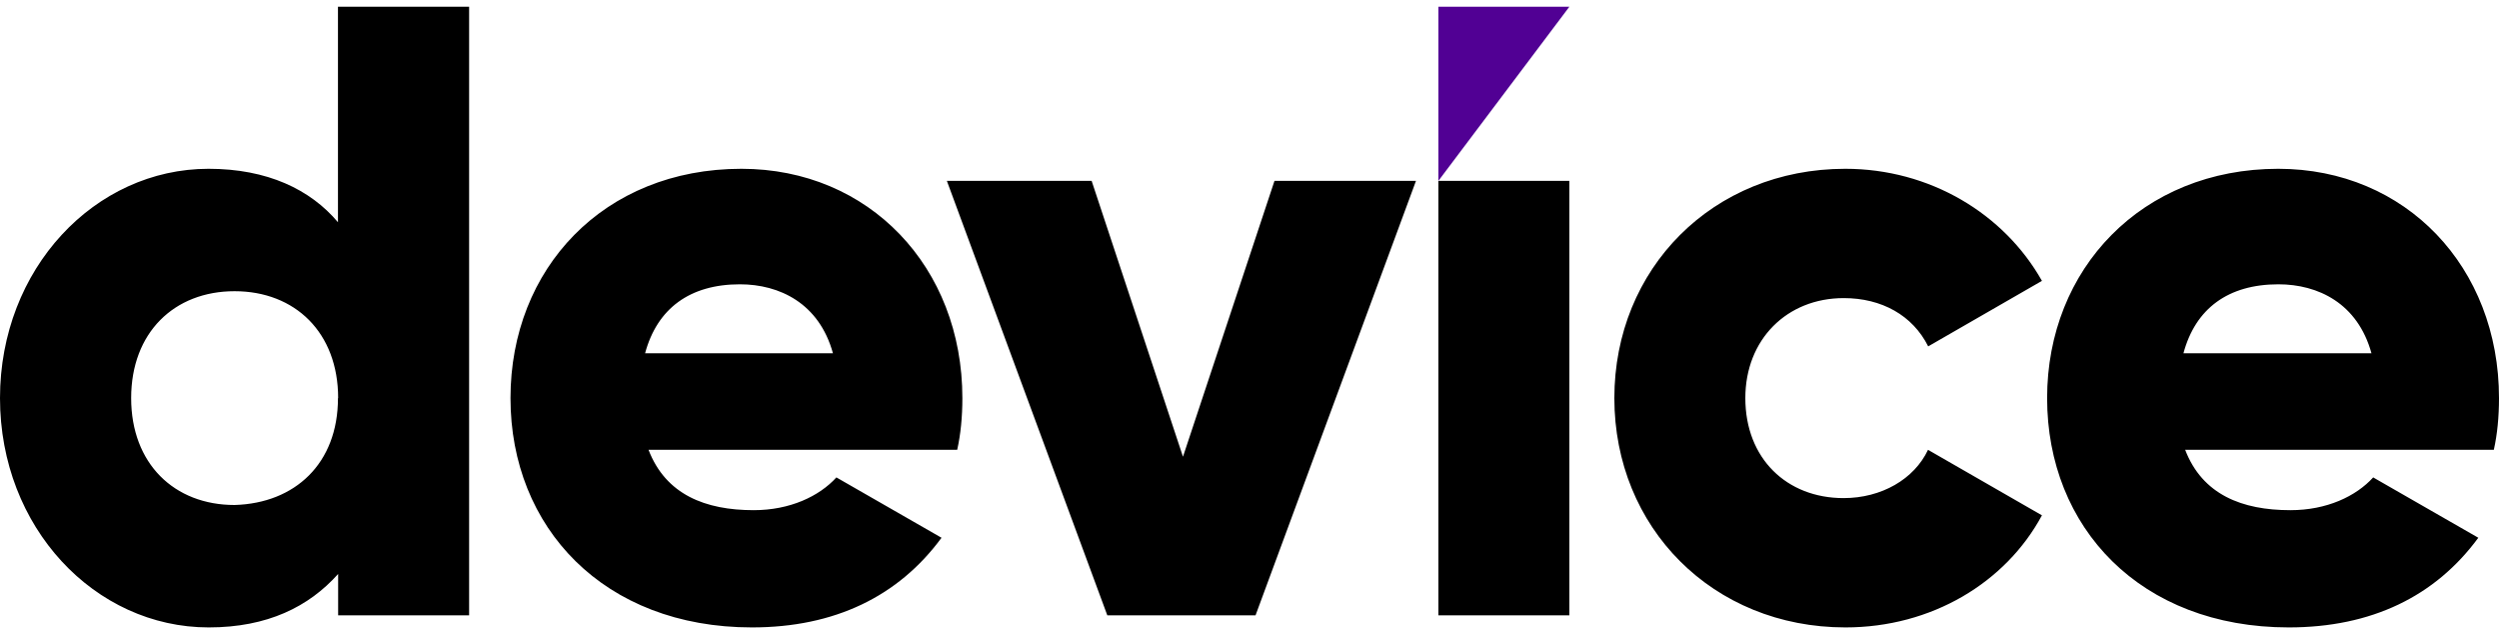
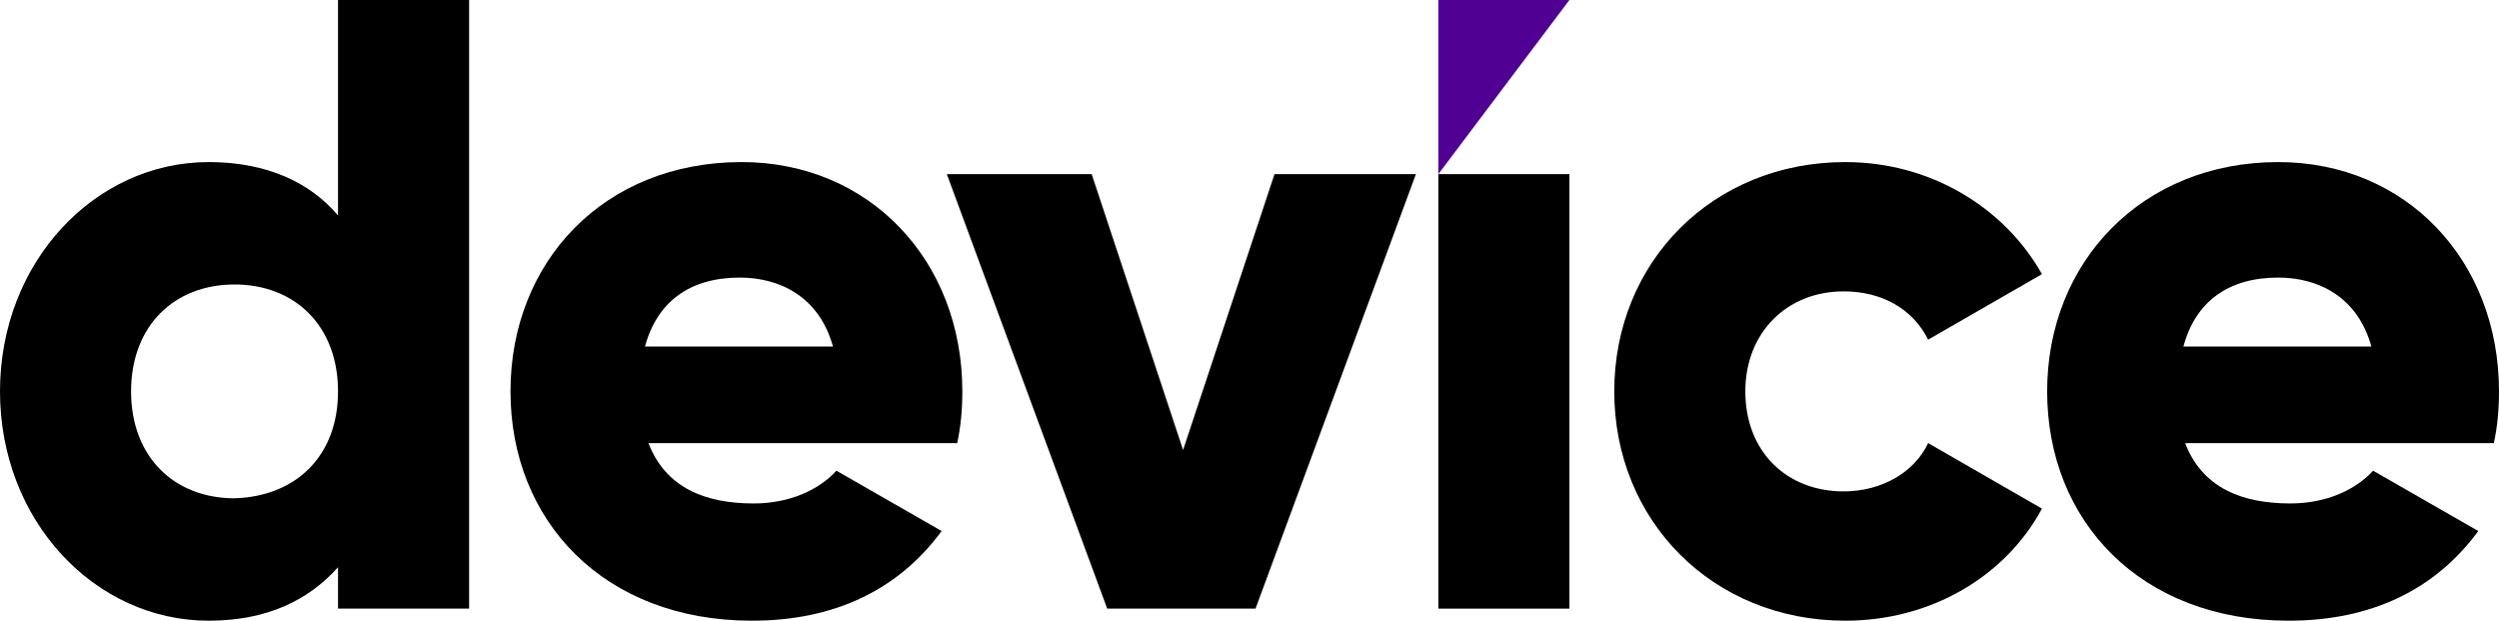
- <svg xmlns="http://www.w3.org/2000/svg" width="145" height="37" fill="none">
-   <path d="M27.22.39v35.3h-7.6v-2.4c-1.7 1.9-4.1 3.1-7.51 3.1C5.5 36.39 0 30.59 0 23.09c0-7.5 5.5-13.3 12.1-13.3 3.41 0 5.91 1.2 7.51 3.1V.39h7.6Zm-7.6 22.7c0-3.8-2.5-6.2-6.01-6.2-3.5 0-6 2.4-6 6.2 0 3.8 2.5 6.2 6 6.2 3.5-.1 6-2.4 6-6.2Zm24.11 6.5c2.1 0 3.8-.8 4.8-1.9l6.1 3.5c-2.5 3.4-6.2 5.2-11 5.2-8.6 0-14.01-5.8-14.01-13.3 0-7.5 5.4-13.3 13.4-13.3 7.41 0 12.82 5.7 12.82 13.3 0 1.1-.1 2.1-.3 3H37.63c1 2.6 3.3 3.5 6.1 3.5Zm4.6-9.1c-.8-2.9-3.1-4-5.4-4-2.9 0-4.8 1.4-5.5 4h10.9Zm33.83-10-9.31 25.2h-8.6l-9.31-25.2h8.4l5.3 16 5.31-16h8.2Zm1.3 0h7.6v25.2h-7.6v-25.2Zm10.21 12.6c0-7.5 5.7-13.3 13.4-13.3 4.9 0 9.21 2.6 11.41 6.5l-6.6 3.8c-.9-1.8-2.7-2.8-4.9-2.8-3.3 0-5.71 2.4-5.71 5.8 0 3.5 2.4 5.8 5.7 5.8 2.2 0 4.1-1.1 4.9-2.8l6.61 3.8c-2.1 3.9-6.4 6.5-11.4 6.5-7.71 0-13.41-5.8-13.41-13.3Zm39.23 6.5c2.1 0 3.8-.8 4.8-1.9l6.1 3.5c-2.5 3.4-6.2 5.2-11 5.2-8.61 0-14.02-5.8-14.02-13.3 0-7.5 5.5-13.3 13.41-13.3 7.4 0 12.81 5.7 12.81 13.3 0 1.1-.1 2.1-.3 3h-17.91c1 2.6 3.3 3.5 6.1 3.5Zm4.7-9.1c-.8-2.9-3.1-4-5.4-4-2.91 0-4.81 1.4-5.51 4h10.9Z" fill="#000" />
-   <path d="M83.46.39v10.1l7.6-10.1h-7.6Z" fill="#510094" />
+ <svg xmlns="http://www.w3.org/2000/svg" width="145" height="36" viewBox="0 0 145 36" fill="none">
+   <path d="M27.219 0V35.3H19.613V32.9C17.912 34.8 15.511 36 12.108 36C5.504 36 0 30.2 0 22.7C0 15.2 5.504 9.4 12.108 9.4C15.511 9.4 18.012 10.6 19.613 12.5V0H27.219ZM19.613 22.7C19.613 18.9 17.112 16.5 13.609 16.5C10.107 16.5 7.605 18.9 7.605 22.7C7.605 26.5 10.107 28.9 13.609 28.9C17.112 28.8 19.613 26.5 19.613 22.7Z" fill="black" />
+   <path d="M43.73 29.2C45.831 29.2 47.532 28.4 48.533 27.3L54.637 30.8C52.136 34.2 48.433 36 43.63 36C35.024 36 29.62 30.2 29.62 22.7C29.62 15.2 35.024 9.4 43.029 9.4C50.434 9.4 55.838 15.1 55.838 22.7C55.838 23.8 55.738 24.8 55.538 25.7H37.626C38.626 28.3 40.928 29.2 43.73 29.2ZM48.333 20.1C47.532 17.2 45.231 16.1 42.929 16.1C40.027 16.1 38.126 17.5 37.425 20.1H48.333Z" fill="black" />
+   <path d="M82.156 10.1L72.85 35.3H64.244L54.938 10.1H63.343L68.647 26.1L73.951 10.1C73.951 10.1 82.156 10.1 82.156 10.1Z" fill="black" />
+   <path d="M83.458 10.1H91.063V35.3H83.458V10.1Z" fill="black" />
+   <path d="M93.665 22.7C93.665 15.2 99.369 9.4 107.074 9.4C111.978 9.4 116.281 12 118.482 15.9L111.878 19.7C110.977 17.9 109.176 16.9 106.974 16.9C103.672 16.9 101.27 19.3 101.27 22.7C101.27 26.2 103.672 28.5 106.974 28.5C109.176 28.5 111.077 27.4 111.878 25.7L118.482 29.5C116.381 33.4 112.078 36 107.074 36C99.369 36 93.665 30.2 93.665 22.7Z" fill="black" />
+   <path d="M132.892 29.2C134.993 29.2 136.695 28.4 137.695 27.3L143.799 30.8C141.298 34.2 137.595 36 132.792 36C124.186 36 118.782 30.2 118.782 22.7C118.782 15.2 124.286 9.4 132.191 9.4C139.597 9.4 145 15.1 145 22.7C145 23.8 144.9 24.8 144.7 25.7H126.788C127.788 28.3 130.09 29.2 132.892 29.2ZM137.595 20.1C136.795 17.2 134.493 16.1 132.191 16.1C129.289 16.1 127.388 17.5 126.688 20.1H137.595Z" fill="black" />
+   <path d="M83.458 0V10.1L91.063 0H83.458Z" fill="#510094" />
</svg>
